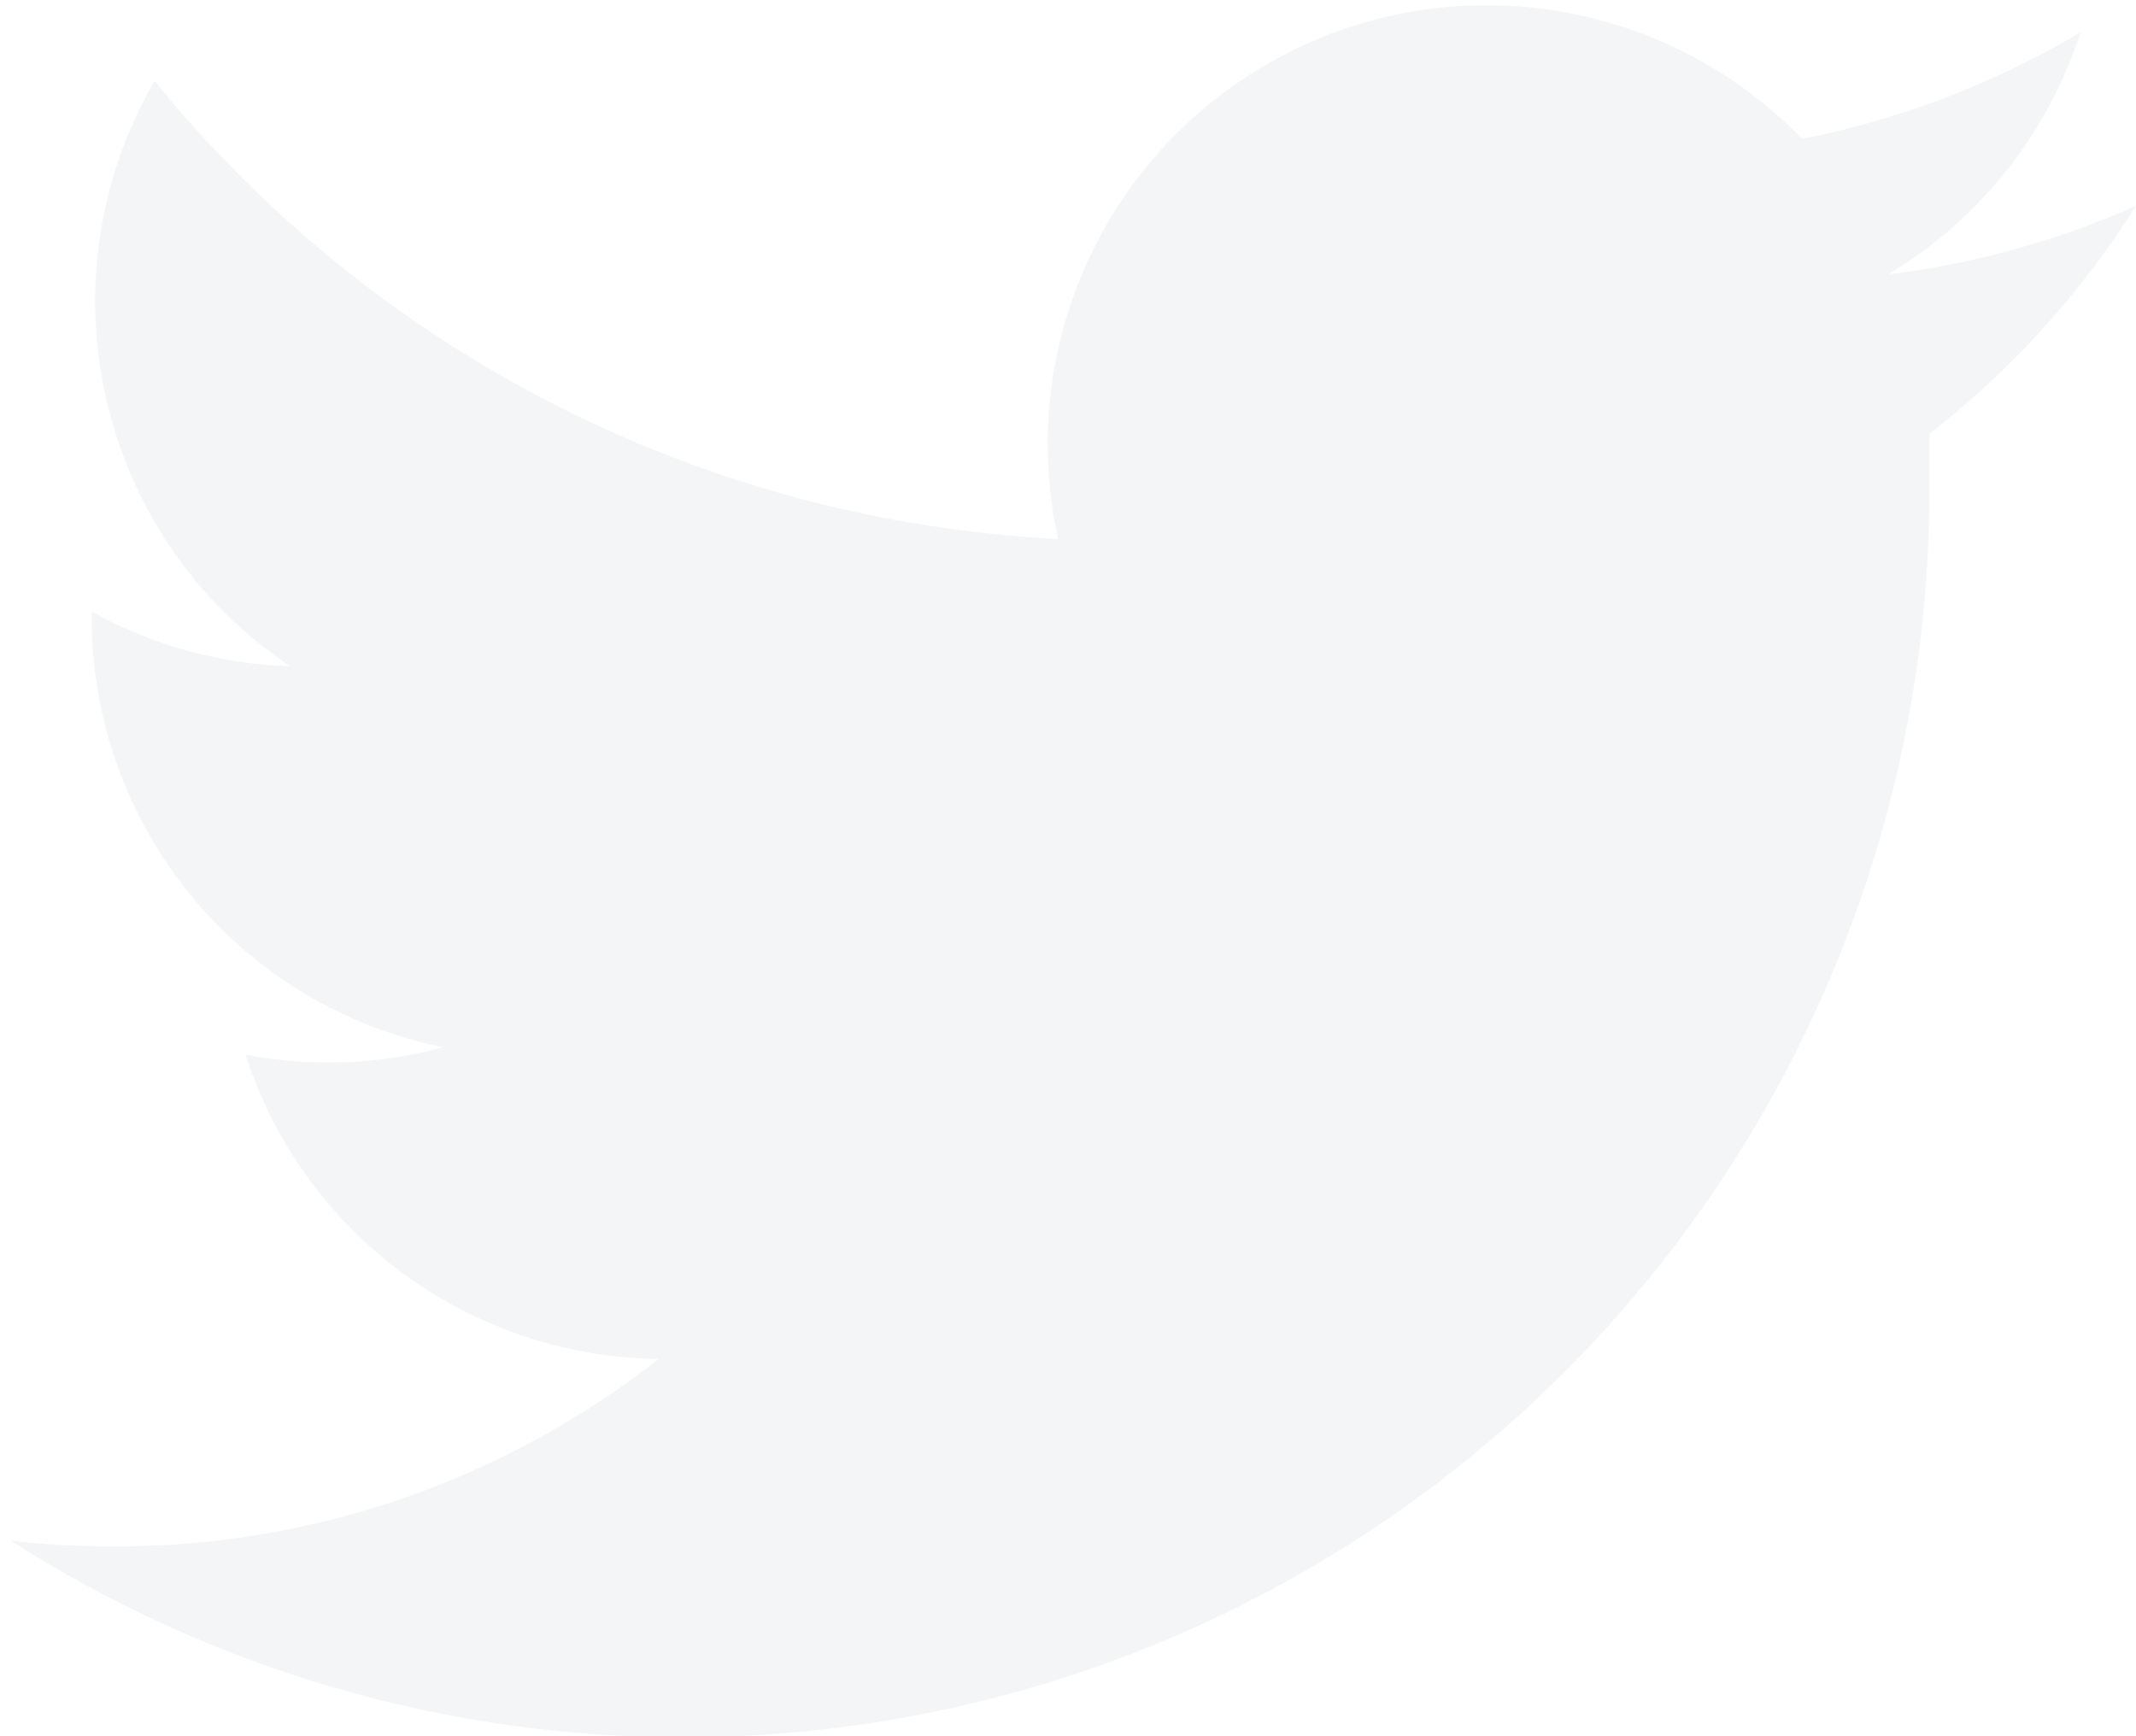
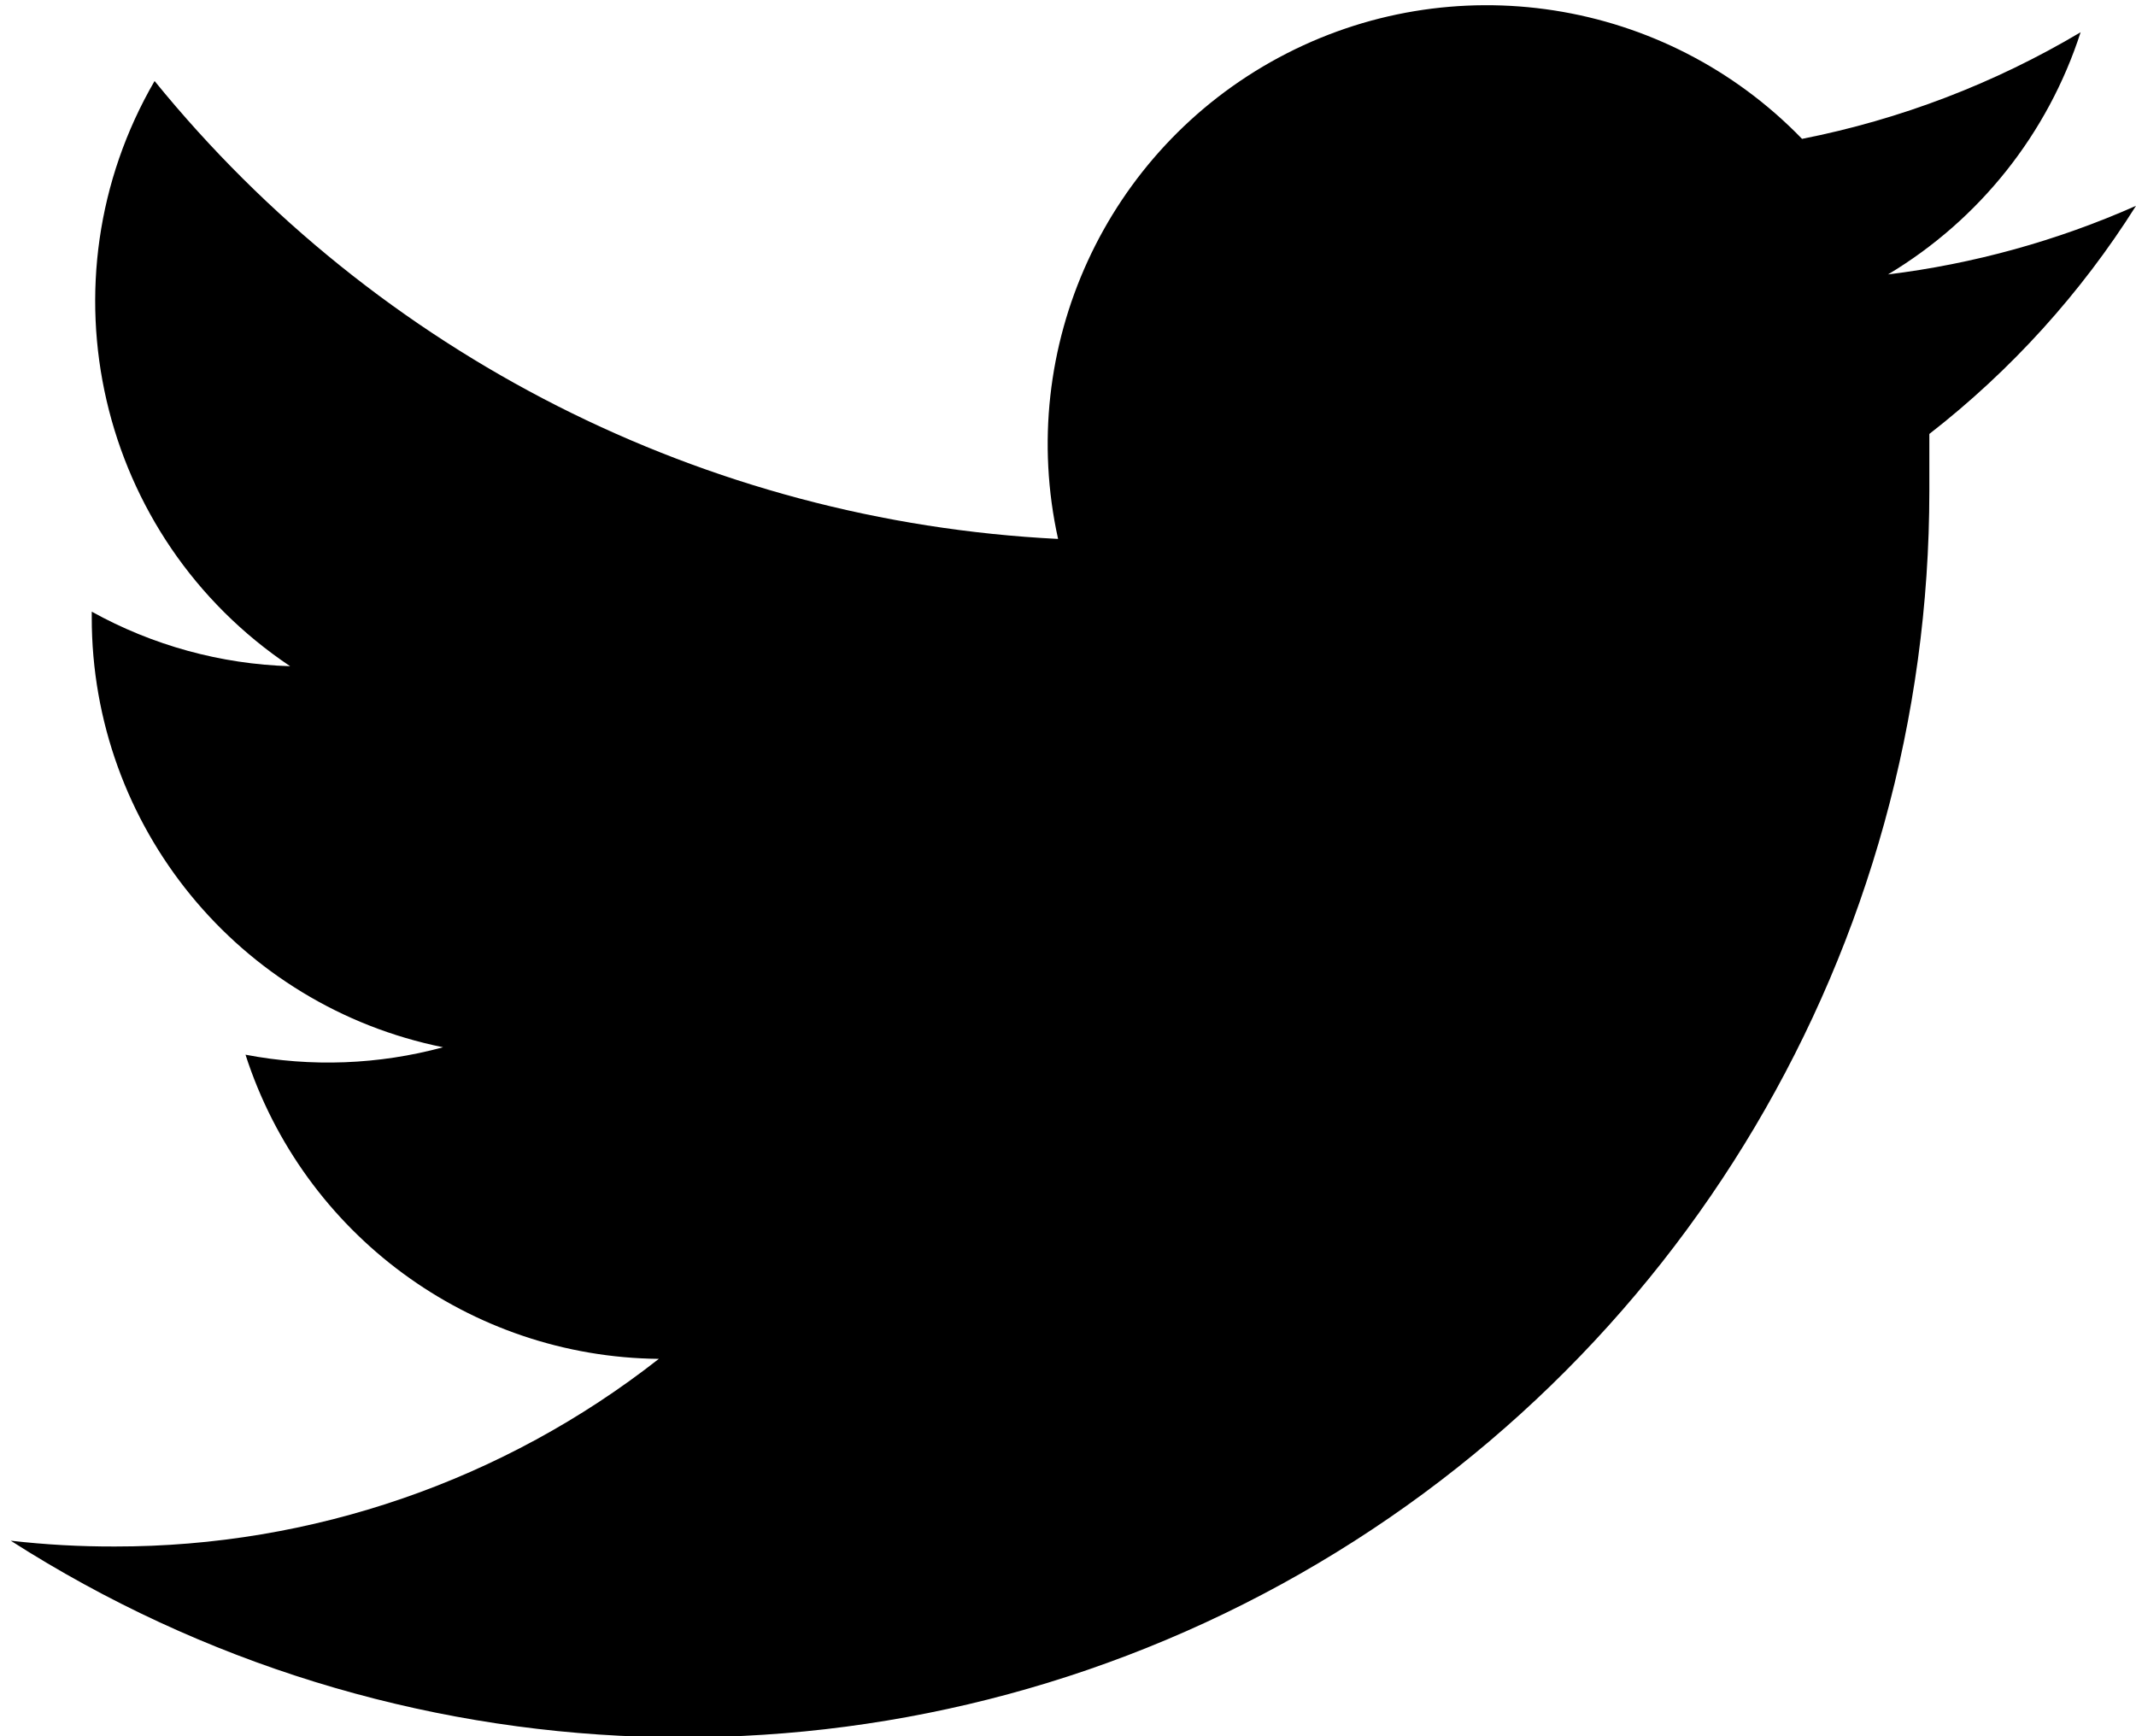
<svg xmlns="http://www.w3.org/2000/svg" id="index_320px" data-name="index@320px" viewBox="0 0 25.84 21">
  <defs>
-     <style>.cls-1{opacity:0.7;}.cls-2{fill:#f0f1f2;}</style>
+     <style />
  </defs>
  <g id="footer">
    <g id="social" class="cls-1">
      <path id="twitter" class="cls-2" d="M1443.85,4061.89a10.6,10.6,0,0,1-3,.83,5.32,5.32,0,0,0,2.33-2.93,10.61,10.61,0,0,1-3.37,1.29,5.31,5.31,0,0,0-9,4.84,15.05,15.05,0,0,1-10.93-5.54,5.31,5.31,0,0,0,1.64,7.08,5.28,5.28,0,0,1-2.4-.66v0.07a5.3,5.3,0,0,0,4.25,5.2,5.31,5.31,0,0,1-2.39.09,5.31,5.31,0,0,0,5,3.68,10.64,10.64,0,0,1-6.58,2.27,10.79,10.79,0,0,1-1.26-.07,15.08,15.08,0,0,0,23.21-12.7q0-.34,0-0.69A10.77,10.77,0,0,0,1443.85,4061.89Z" transform="translate(-1418.01 -4059.4)" />
    </g>
  </g>
</svg>
